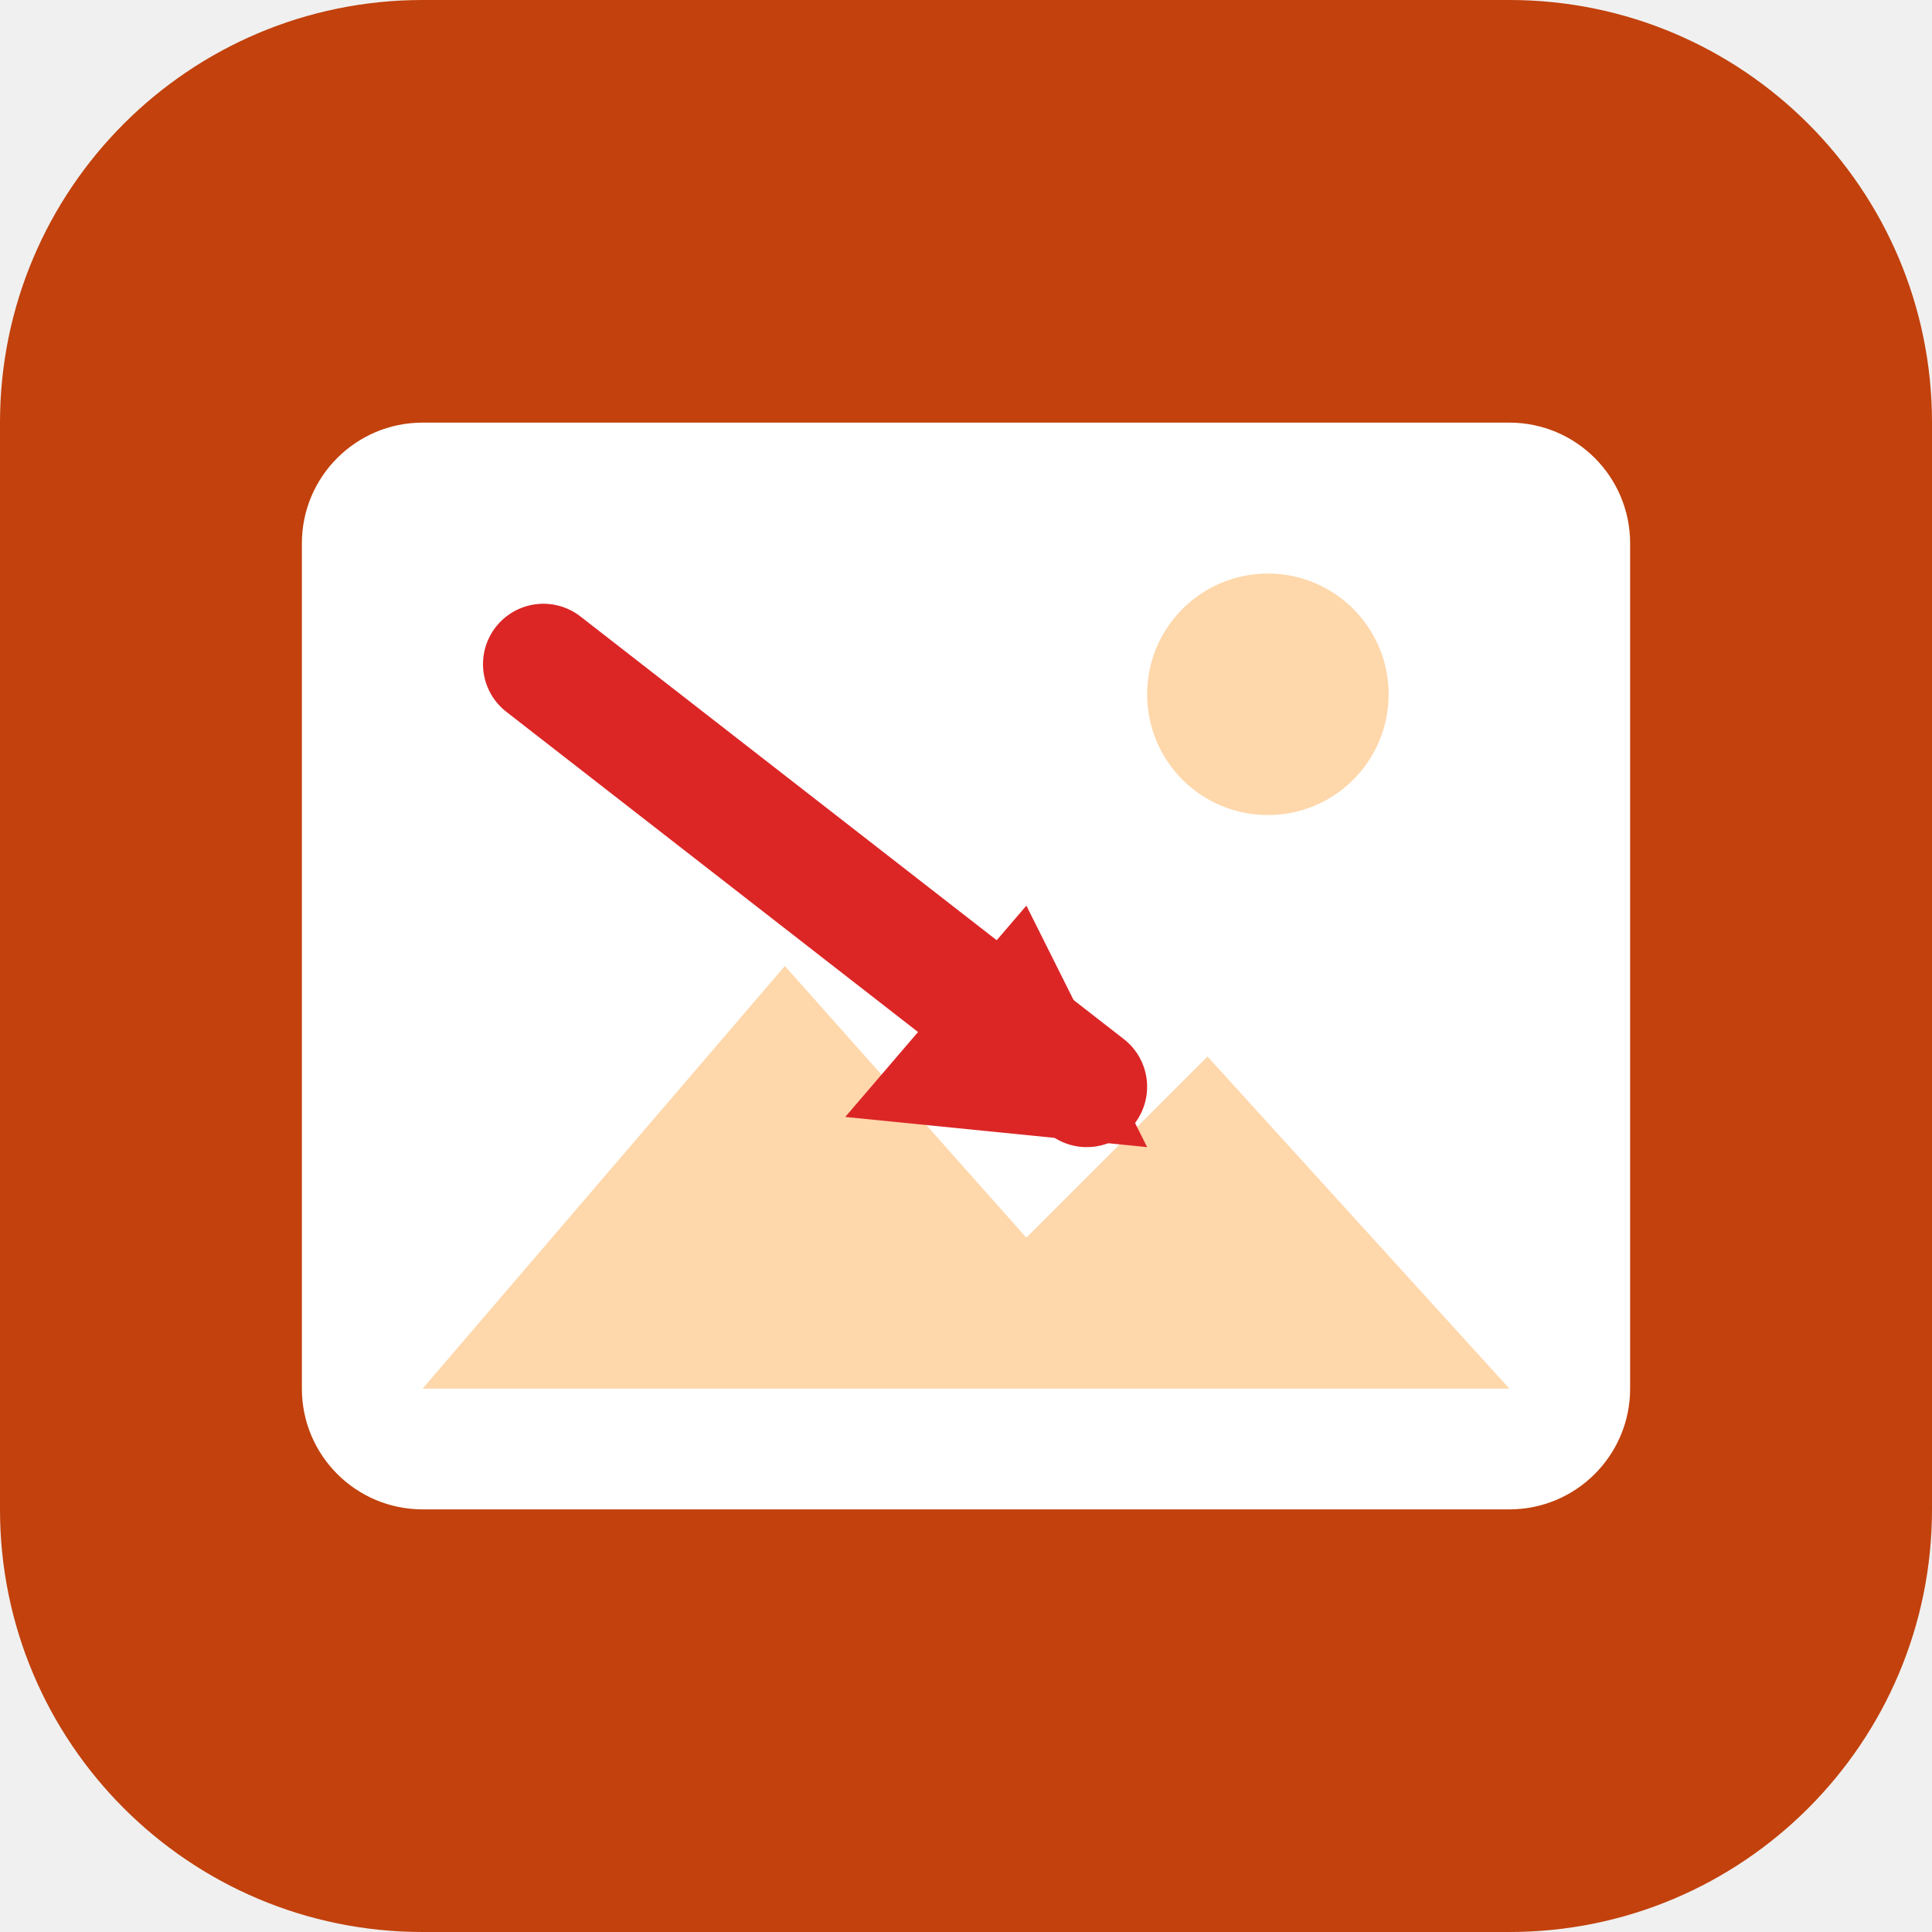
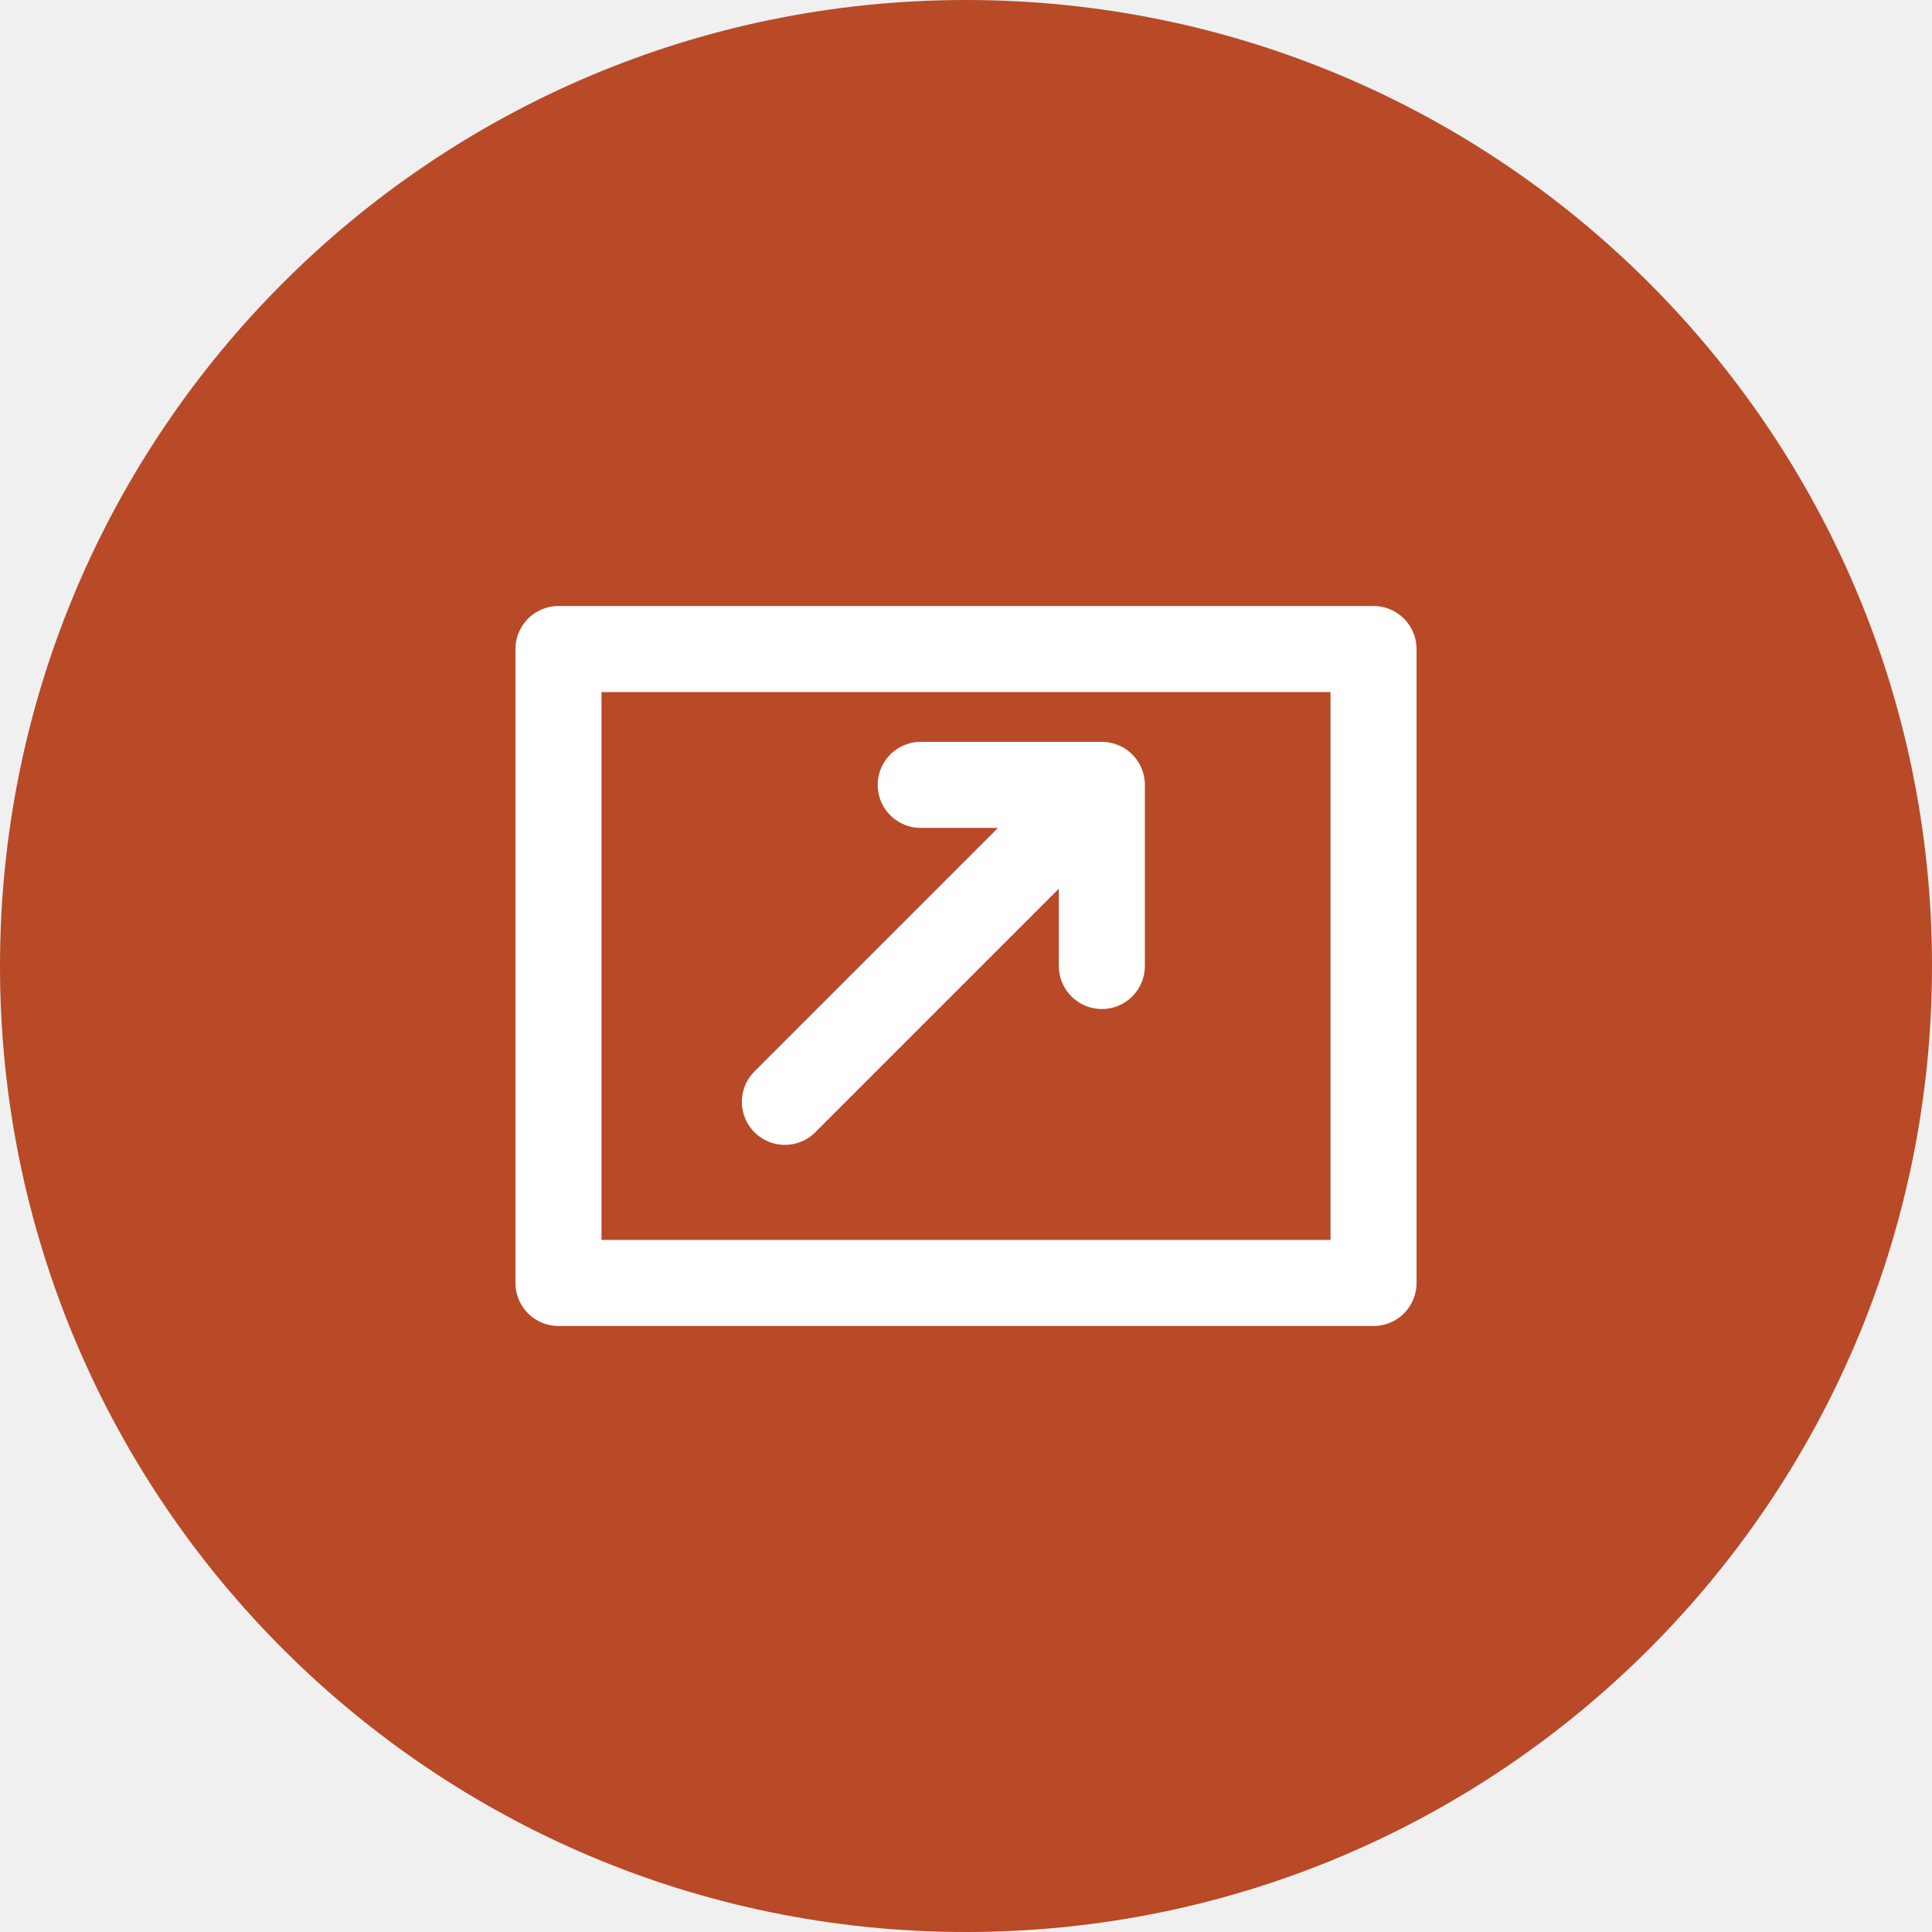
<svg xmlns="http://www.w3.org/2000/svg" viewBox="0 0 64 64">
-   <rect width="64" height="64" rx="14" fill="#c2410c" />
-   <rect x="10" y="14" width="44" height="36" rx="4" fill="#fff" />
-   <path d="M14 46l12-14 8 9 6-6 10 11z" fill="#fed7aa" />
-   <circle cx="42" cy="23" r="4" fill="#fed7aa" />
-   <path d="M18 22l18 14" stroke="#dc2626" stroke-width="4" stroke-linecap="round" />
-   <path d="M38 38l-10-1 6-7z" fill="#dc2626" />
+   <circle cx="32" cy="32" r="32" fill="#b84a28" />
+   <g transform="translate(14 14) scale(1.5)" fill="none" stroke="#fff" stroke-width="1.9" stroke-linecap="round" stroke-linejoin="round">
+     <path d="M3 5h18v14H3z" />
+     <path d="M8 15l7-7M11 8h4v4" />
+   </g>
</svg>
